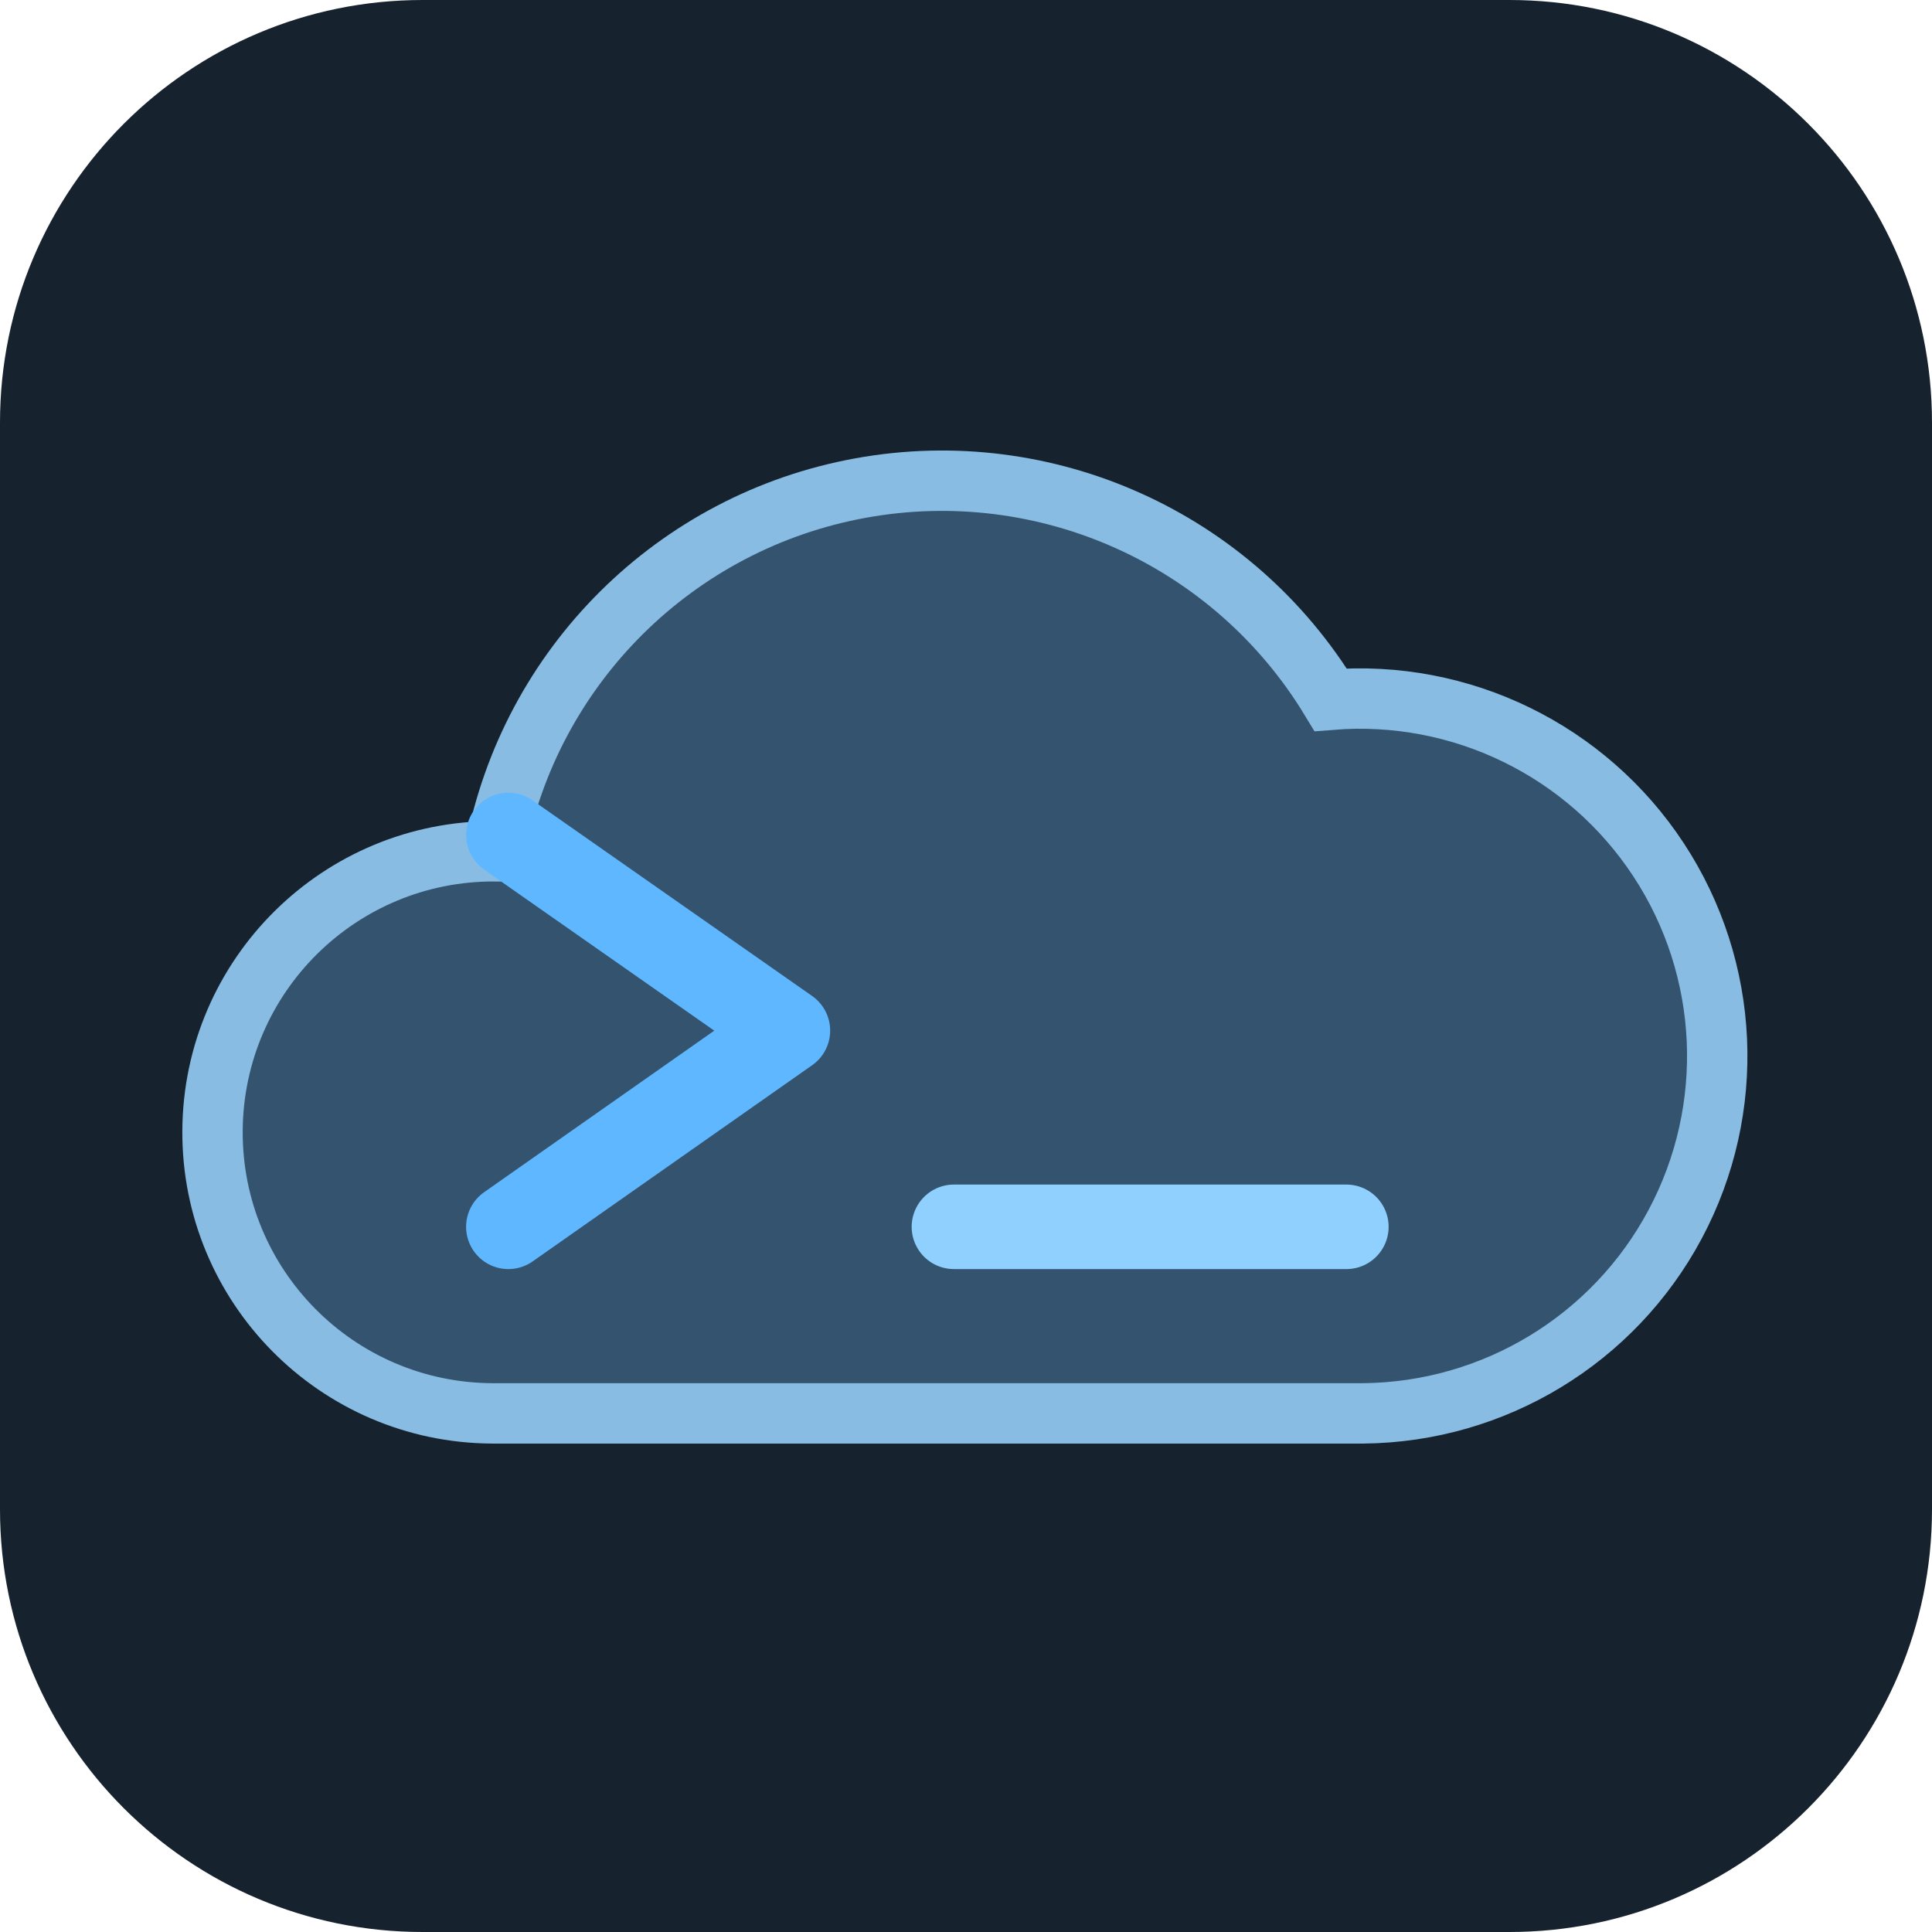
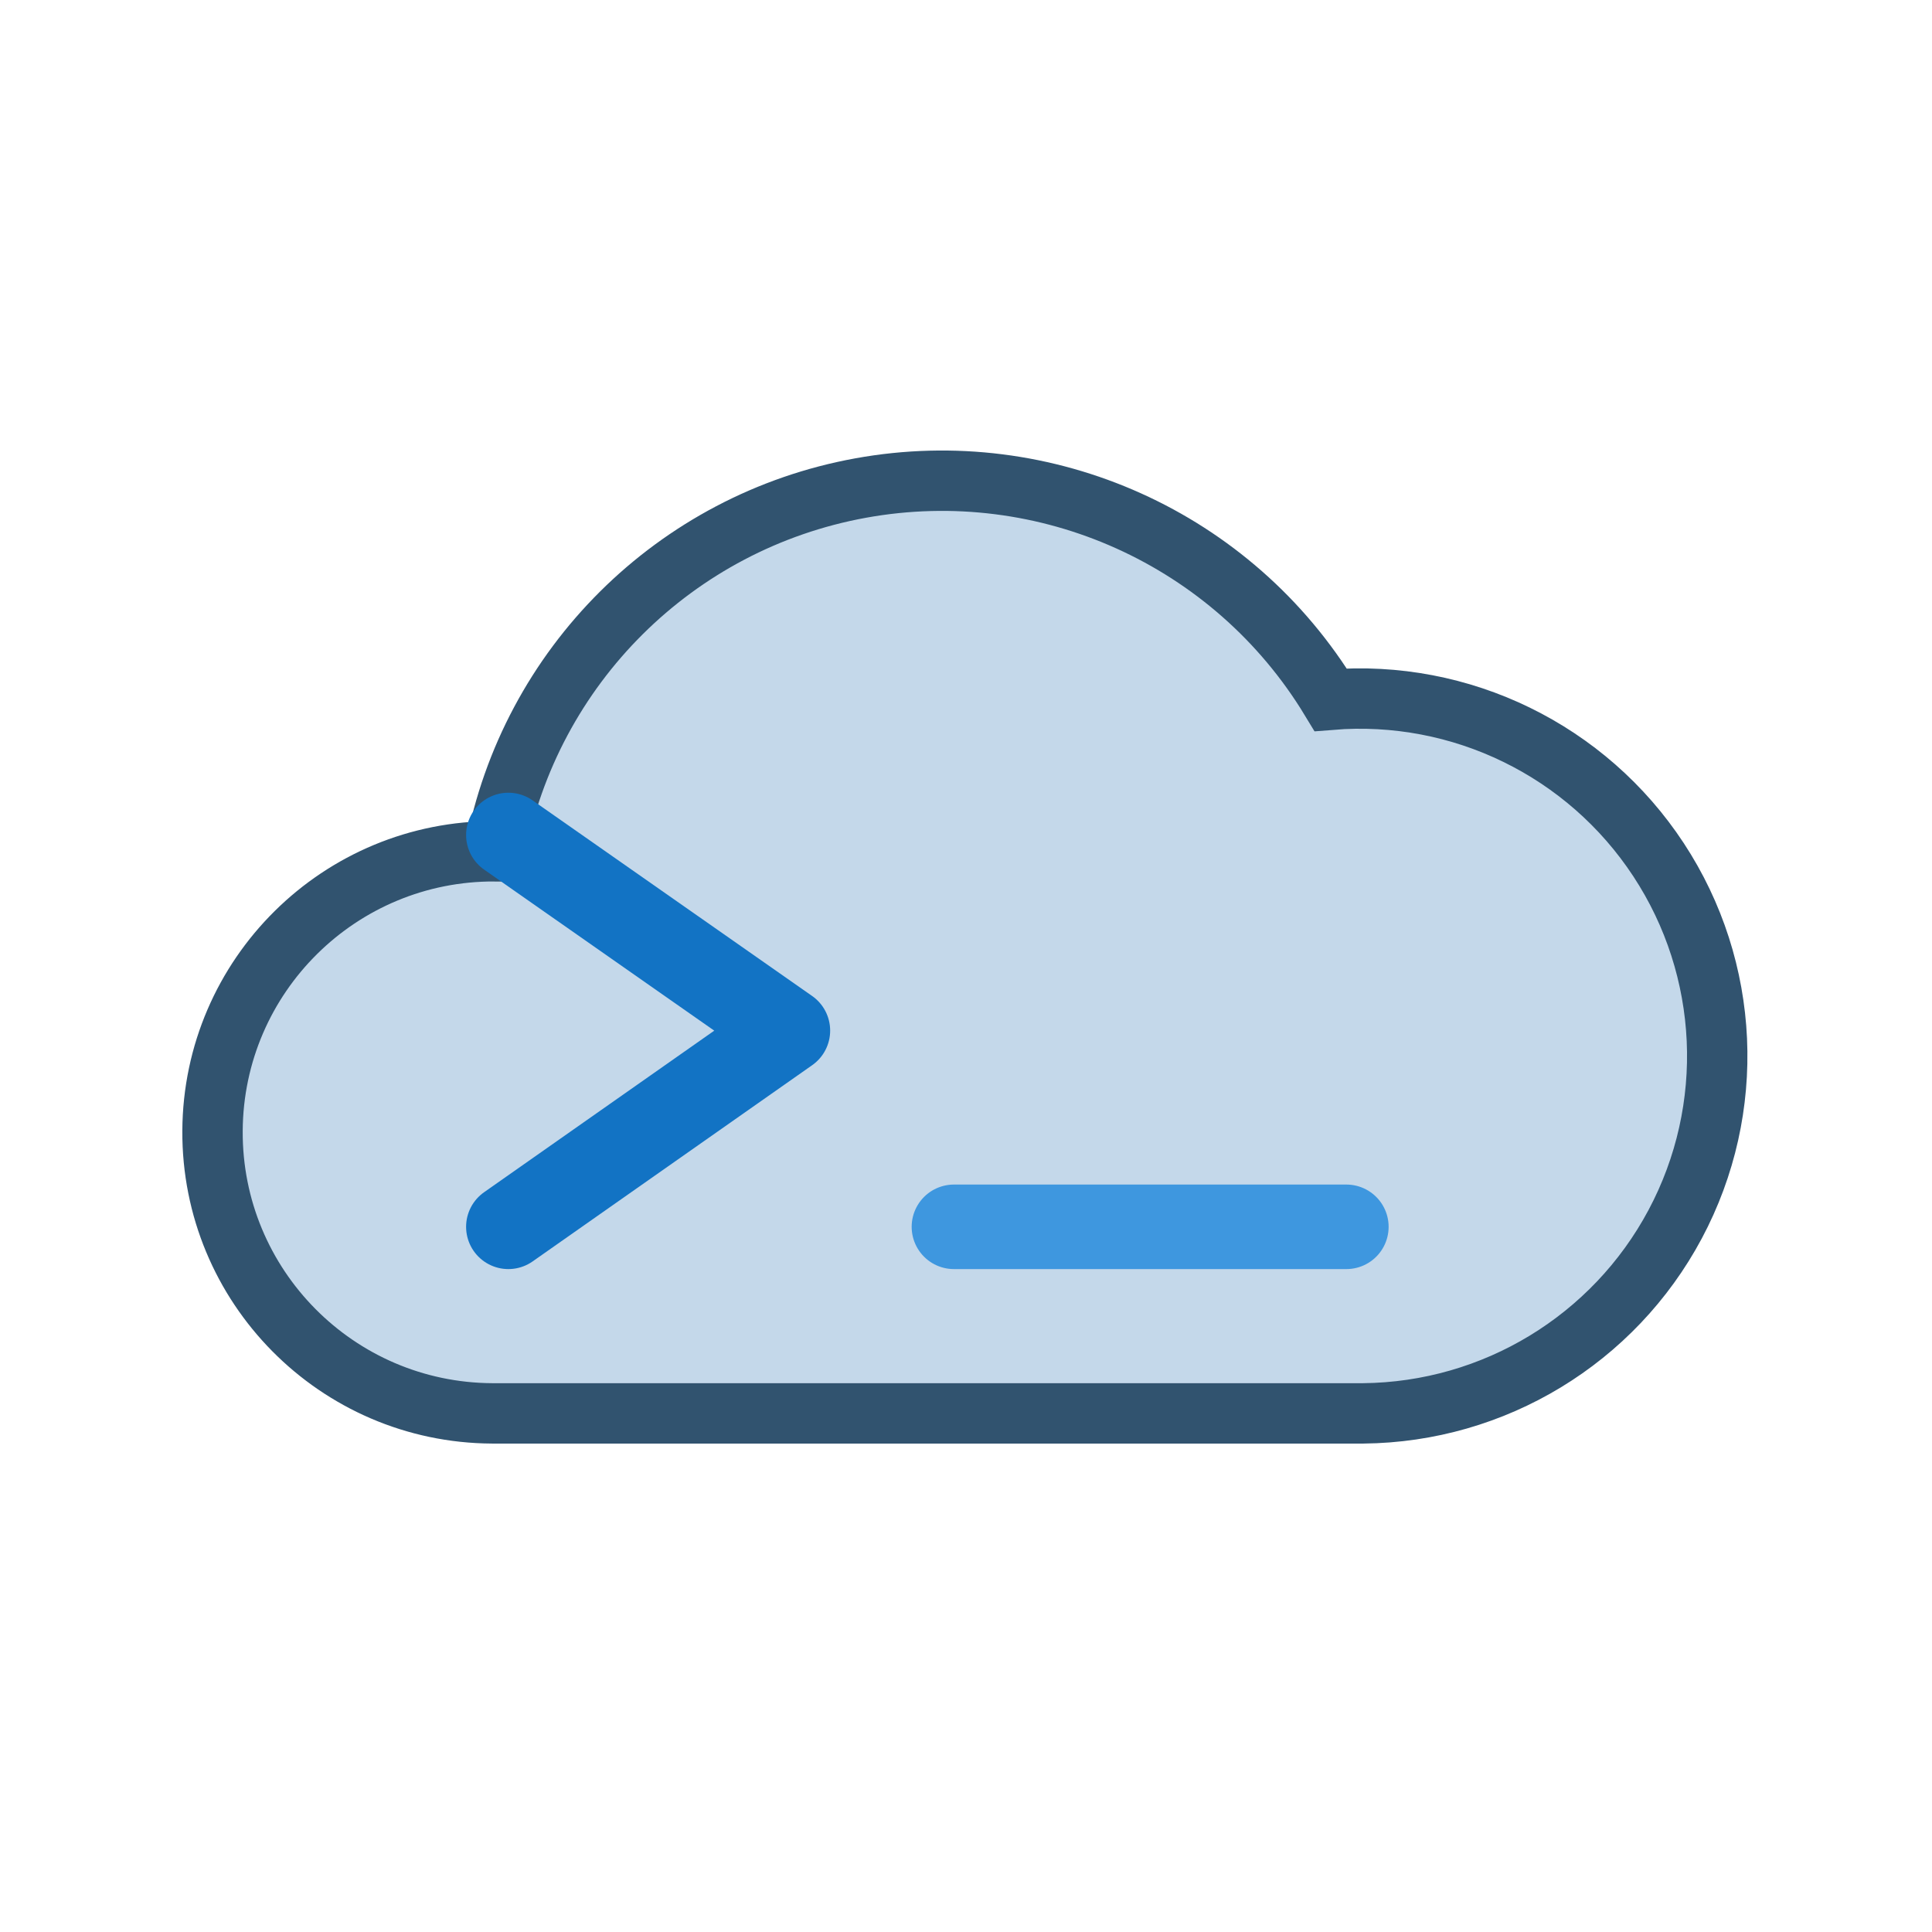
<svg xmlns="http://www.w3.org/2000/svg" width="32" height="32" viewBox="0 0 32 32" fill="none">
-   <rect width="32" height="32" rx="7" fill="#16222E" />
-   <path d="M 8.15 23.41 A 4.65 4.65 0 1 1 8.2 14.1 A 7.53 7.53 0 0 1 22.04 11.59 A 5.92 5.92 0 1 1 22.58 23.41 Z" fill="#33536F" stroke="#89BCE2" stroke-width="1" />
-   <path d="M 8.42 13.83 L 13.05 17.07 L 8.42 20.32" stroke="#5FB8FF" stroke-width="1.4" stroke-linecap="round" stroke-linejoin="round" fill="none" />
-   <line x1="15.8" y1="20.32" x2="22.3" y2="20.32" stroke="#8FD0FF" stroke-width="1.4" stroke-linecap="round" />
+   <style>
+     .cloud { fill: #C4D8EA; stroke: #31536F; }
+     .chev { stroke: #1273C4; }
+     .curs { stroke: #3E97DF; }
+     @media (prefers-color-scheme: dark) {
+       .cloud { fill: #33536F; stroke: #89BCE2; }
+       .chev { stroke: #5FB8FF; }
+       .curs { stroke: #8FD0FF; }
+     }
+   </style>
+   <path class="cloud" d="M 8.15 23.41 A 4.65 4.65 0 1 1 8.2 14.1 A 7.53 7.53 0 0 1 22.04 11.59 A 5.92 5.92 0 1 1 22.58 23.41 Z" stroke-width="1" />
+   <path d="M 8.42 13.83 L 13.05 17.07 L 8.42 20.32" class="chev" stroke-width="1.4" stroke-linecap="round" stroke-linejoin="round" fill="none" />
+   <line x1="15.8" y1="20.32" x2="22.3" y2="20.32" class="curs" stroke-width="1.4" stroke-linecap="round" />
</svg>
